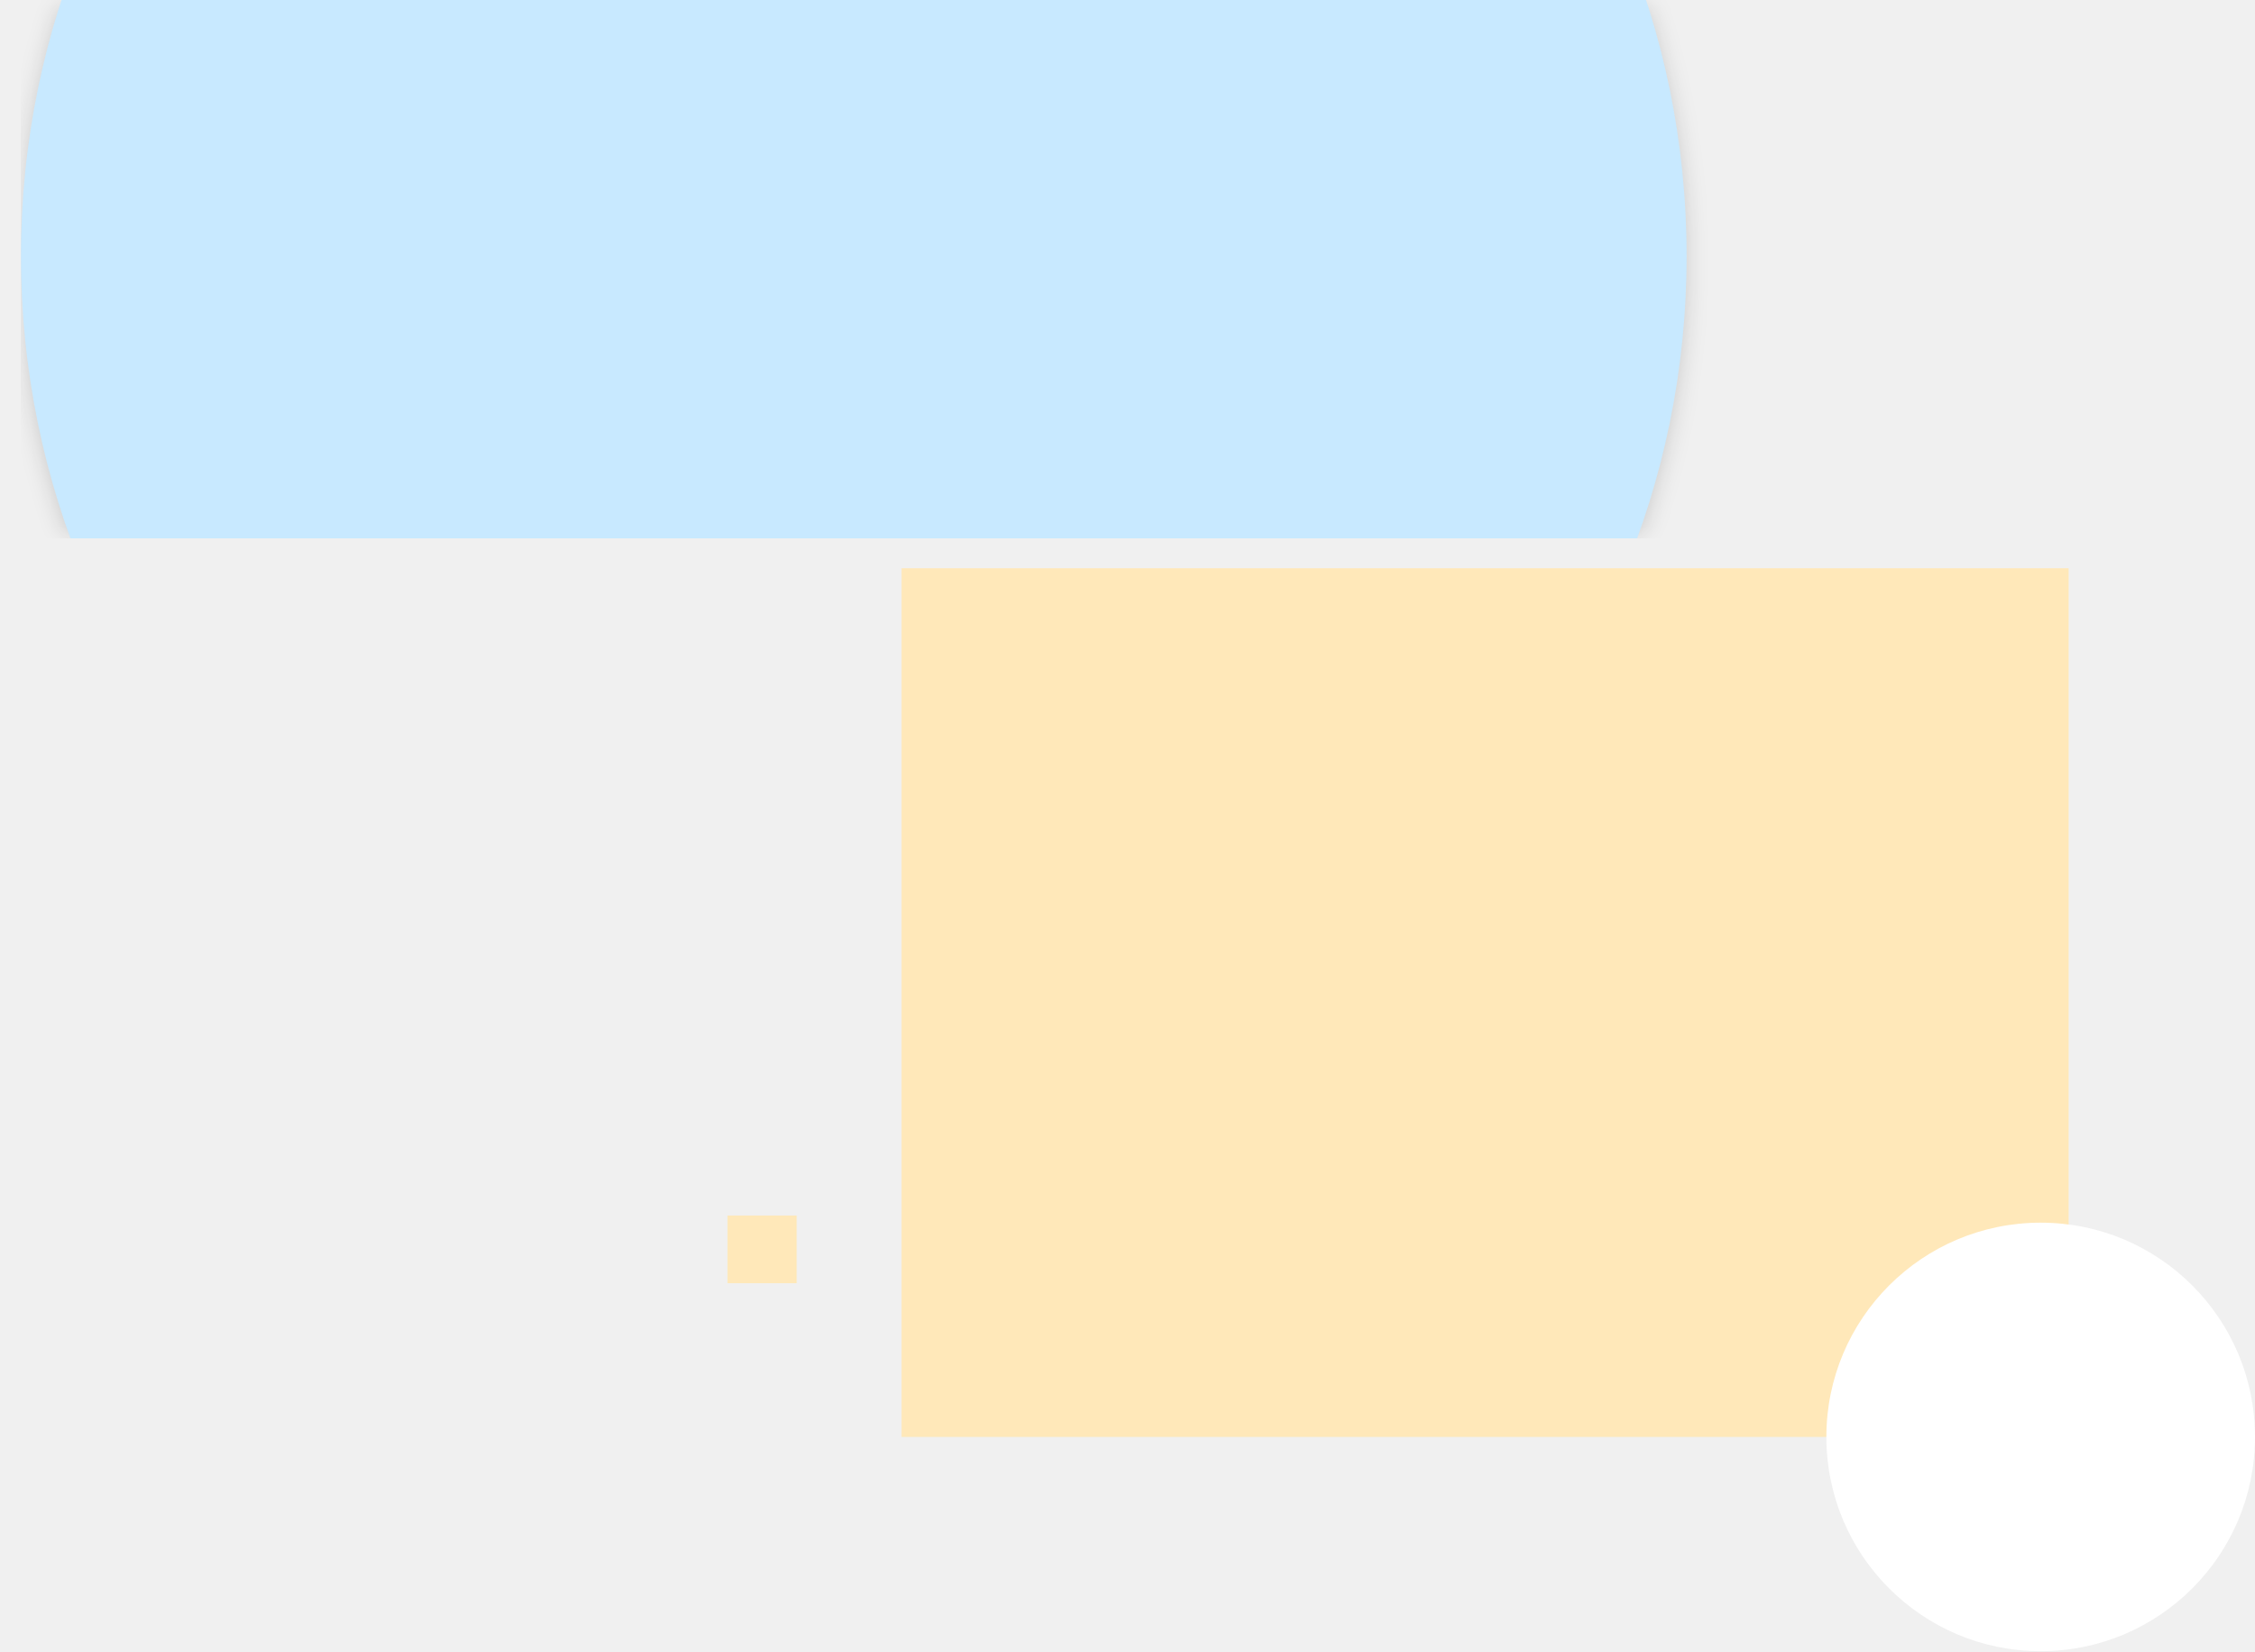
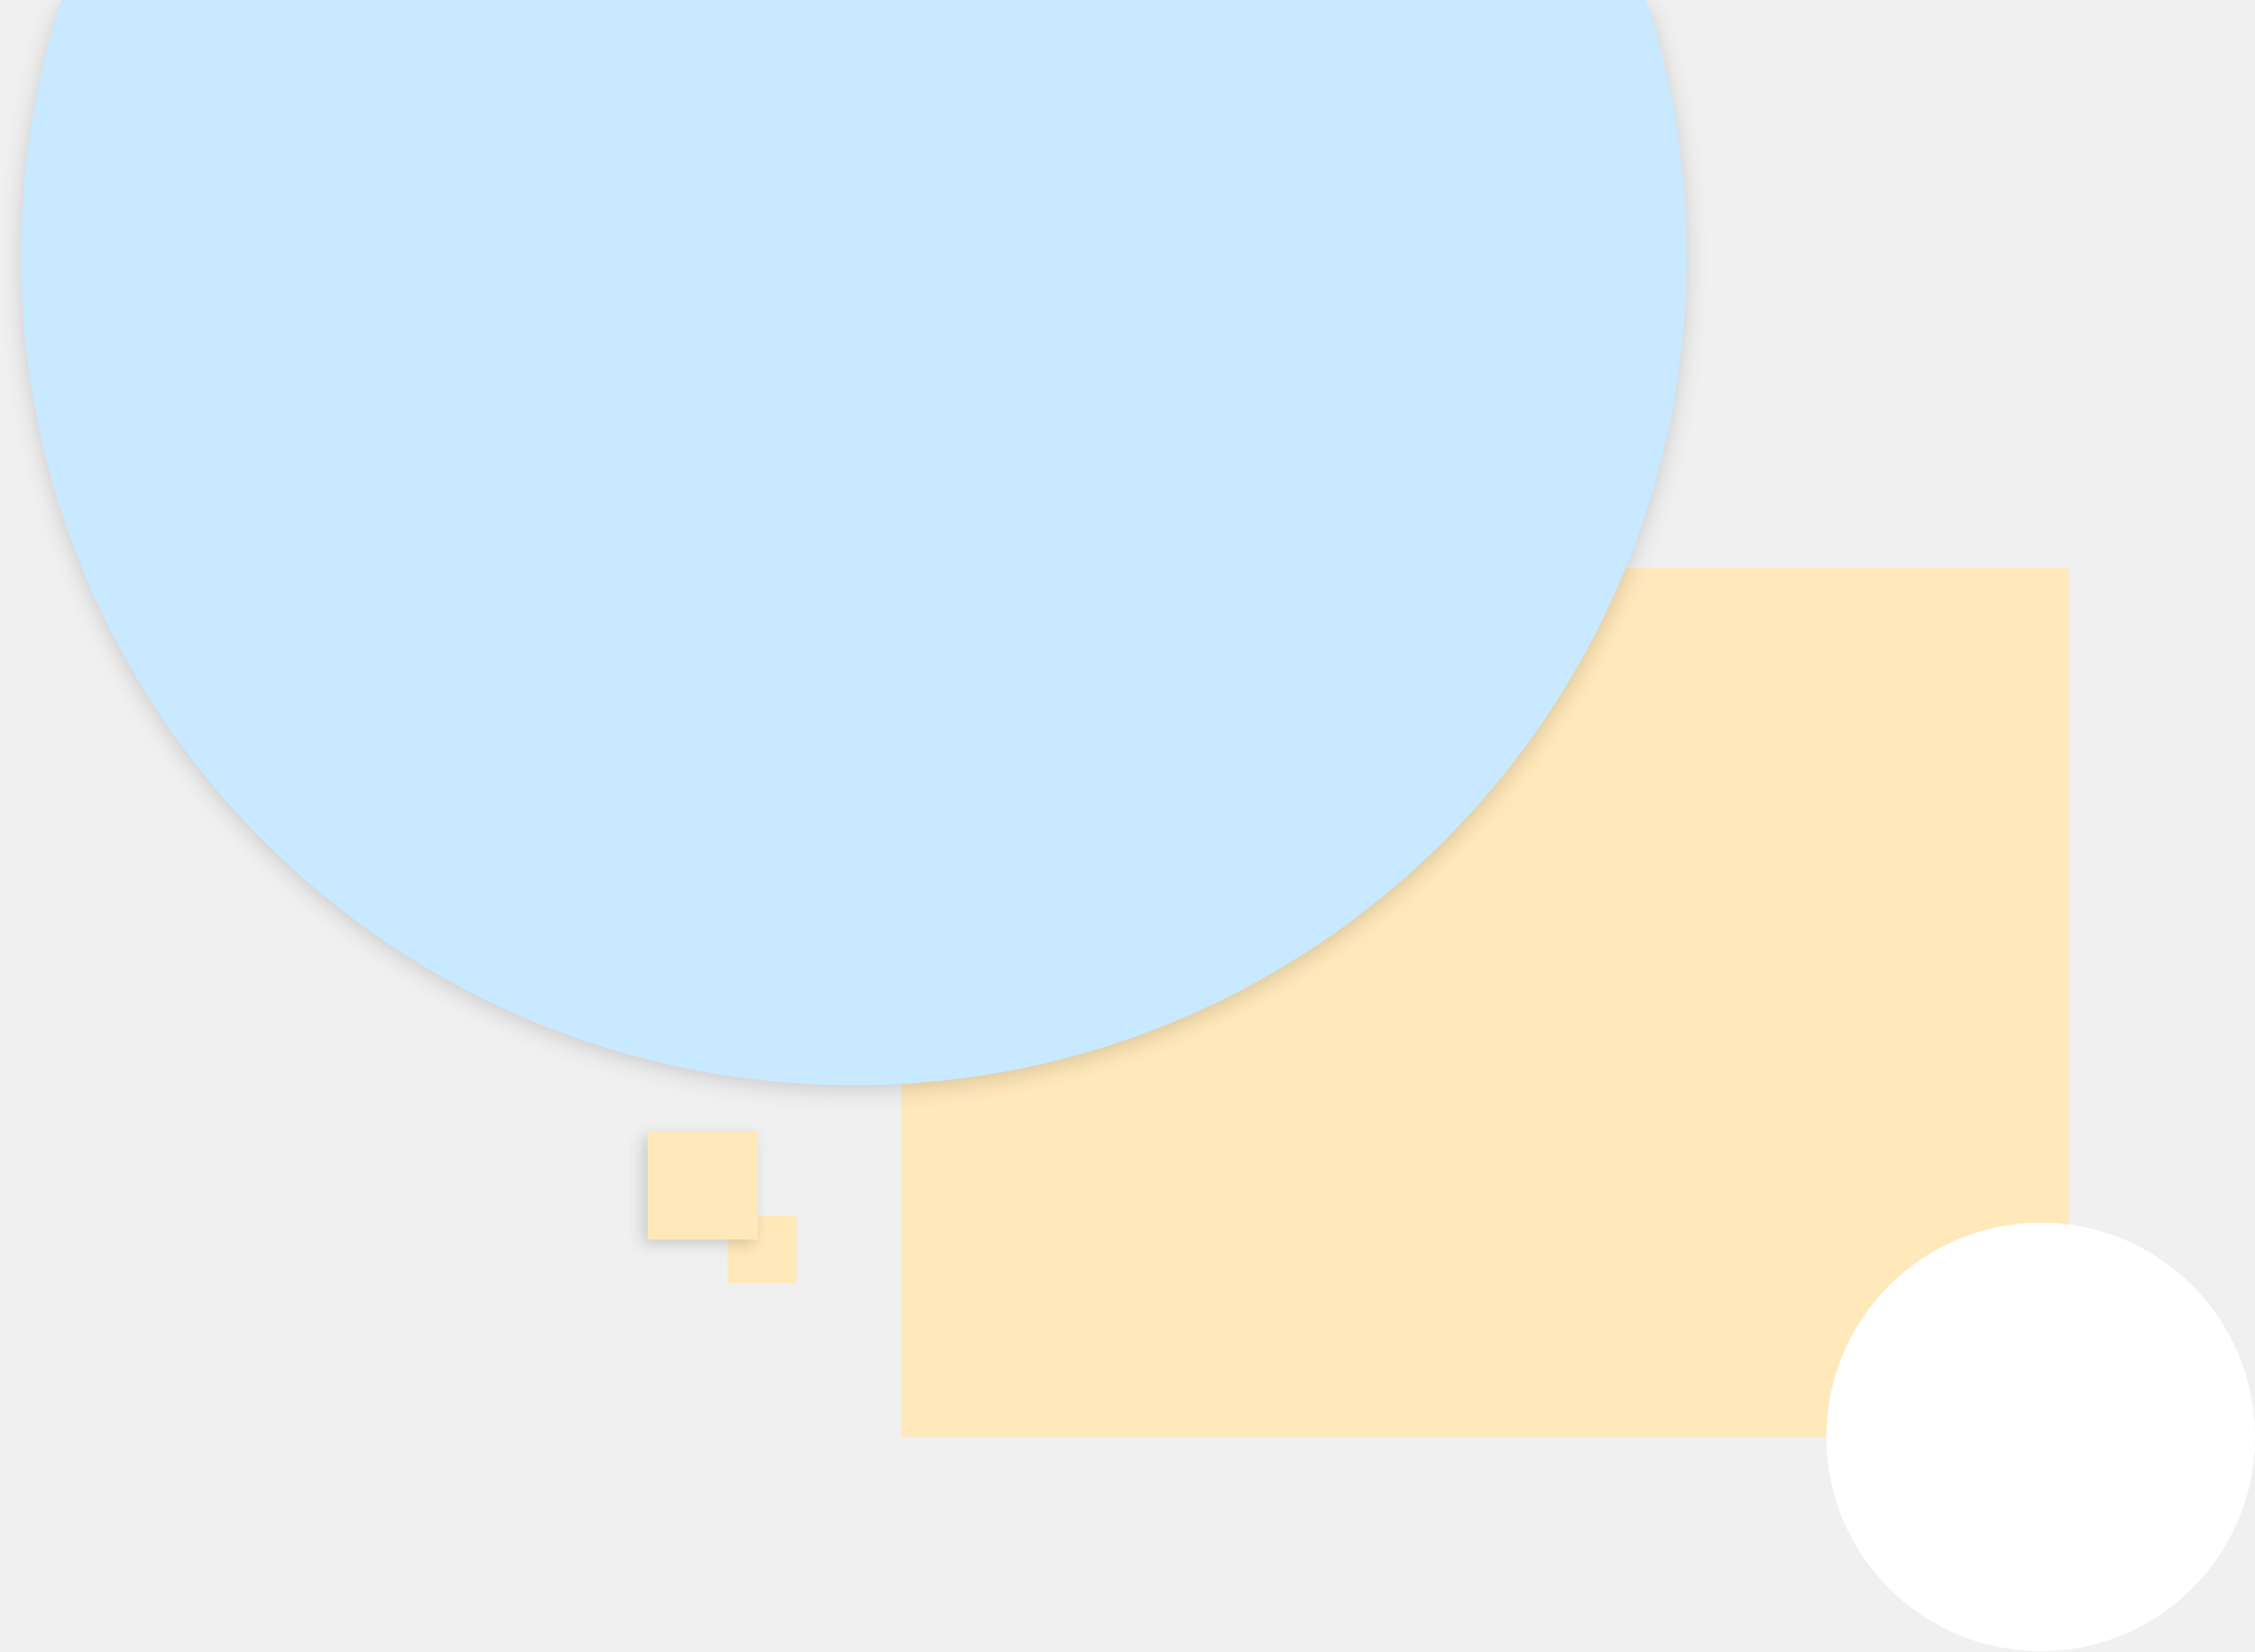
- <svg xmlns="http://www.w3.org/2000/svg" width="968" height="709" fill="none">
-   <path fill="#FFE8B9" d="M387 244h501v373H387z" />
-   <circle cx="92" cy="92" r="92" transform="translate(784 525)" fill="#fff" />
-   <ellipse cx="357.5" cy="356" rx="357.5" ry="356" transform="translate(9 -246)" fill="#C8E9FF" filter="url(#filter0_d)" />
-   <path fill="#FFE8B9" d="M312.295 521.935H342V551h-29.705z" />
-   <path transform="translate(278 486)" fill="#FFE8B9" d="M0 0h47.258v46.24H0z" filter="url(#filter1_d)" />
+ <svg xmlns="http://www.w3.org/2000/svg" width="968" height="709" viewBox="0 0 968 709" fill="none">
+   <rect width="501" height="373" transform="translate(387 244)" fill="#FFE8B9" />
+   <circle cx="92" cy="92" r="92" transform="translate(784 525)" fill="white" />
+   <g filter="url(#filter0_d)">
+     <ellipse cx="357.5" cy="356" rx="357.5" ry="356" transform="translate(9 -246)" fill="#C8E9FF" />
+   </g>
+   <rect width="29.705" height="29.065" transform="translate(312.295 521.935)" fill="#FFE8B9" />
+   <g filter="url(#filter1_d)">
+     <rect width="47.258" height="46.24" transform="translate(278 486)" fill="#FFE8B9" />
+   </g>
  <defs>
    <filter id="filter0_d" x="0" y="-253" width="733" height="730" filterUnits="userSpaceOnUse" color-interpolation-filters="sRGB">
      <feFlood flood-opacity="0" result="BackgroundImageFix" />
-       <feColorMatrix in="SourceAlpha" values="0 0 0 0 0 0 0 0 0 0 0 0 0 0 0 0 0 0 255 0" />
+       <feColorMatrix in="SourceAlpha" type="matrix" values="0 0 0 0 0 0 0 0 0 0 0 0 0 0 0 0 0 0 255 0" />
      <feOffset dy="2" />
      <feGaussianBlur stdDeviation="4.5" />
-       <feColorMatrix values="0 0 0 0 0 0 0 0 0 0 0 0 0 0 0 0 0 0 0.15 0" />
-       <feBlend in2="BackgroundImageFix" result="effect1_dropShadow" />
-       <feBlend in="SourceGraphic" in2="effect1_dropShadow" result="shape" />
+       <feColorMatrix type="matrix" values="0 0 0 0 0 0 0 0 0 0 0 0 0 0 0 0 0 0 0.15 0" />
+       <feBlend mode="normal" in2="BackgroundImageFix" result="effect1_dropShadow" />
+       <feBlend mode="normal" in="SourceGraphic" in2="effect1_dropShadow" result="shape" />
    </filter>
    <filter id="filter1_d" x="270" y="482" width="59.258" height="58.24" filterUnits="userSpaceOnUse" color-interpolation-filters="sRGB">
      <feFlood flood-opacity="0" result="BackgroundImageFix" />
-       <feColorMatrix in="SourceAlpha" values="0 0 0 0 0 0 0 0 0 0 0 0 0 0 0 0 0 0 255 0" />
+       <feColorMatrix in="SourceAlpha" type="matrix" values="0 0 0 0 0 0 0 0 0 0 0 0 0 0 0 0 0 0 255 0" />
      <feOffset dx="-2" dy="2" />
      <feGaussianBlur stdDeviation="3" />
-       <feColorMatrix values="0 0 0 0 0 0 0 0 0 0 0 0 0 0 0 0 0 0 0.15 0" />
-       <feBlend in2="BackgroundImageFix" result="effect1_dropShadow" />
-       <feBlend in="SourceGraphic" in2="effect1_dropShadow" result="shape" />
+       <feColorMatrix type="matrix" values="0 0 0 0 0 0 0 0 0 0 0 0 0 0 0 0 0 0 0.15 0" />
+       <feBlend mode="normal" in2="BackgroundImageFix" result="effect1_dropShadow" />
+       <feBlend mode="normal" in="SourceGraphic" in2="effect1_dropShadow" result="shape" />
    </filter>
  </defs>
</svg>
